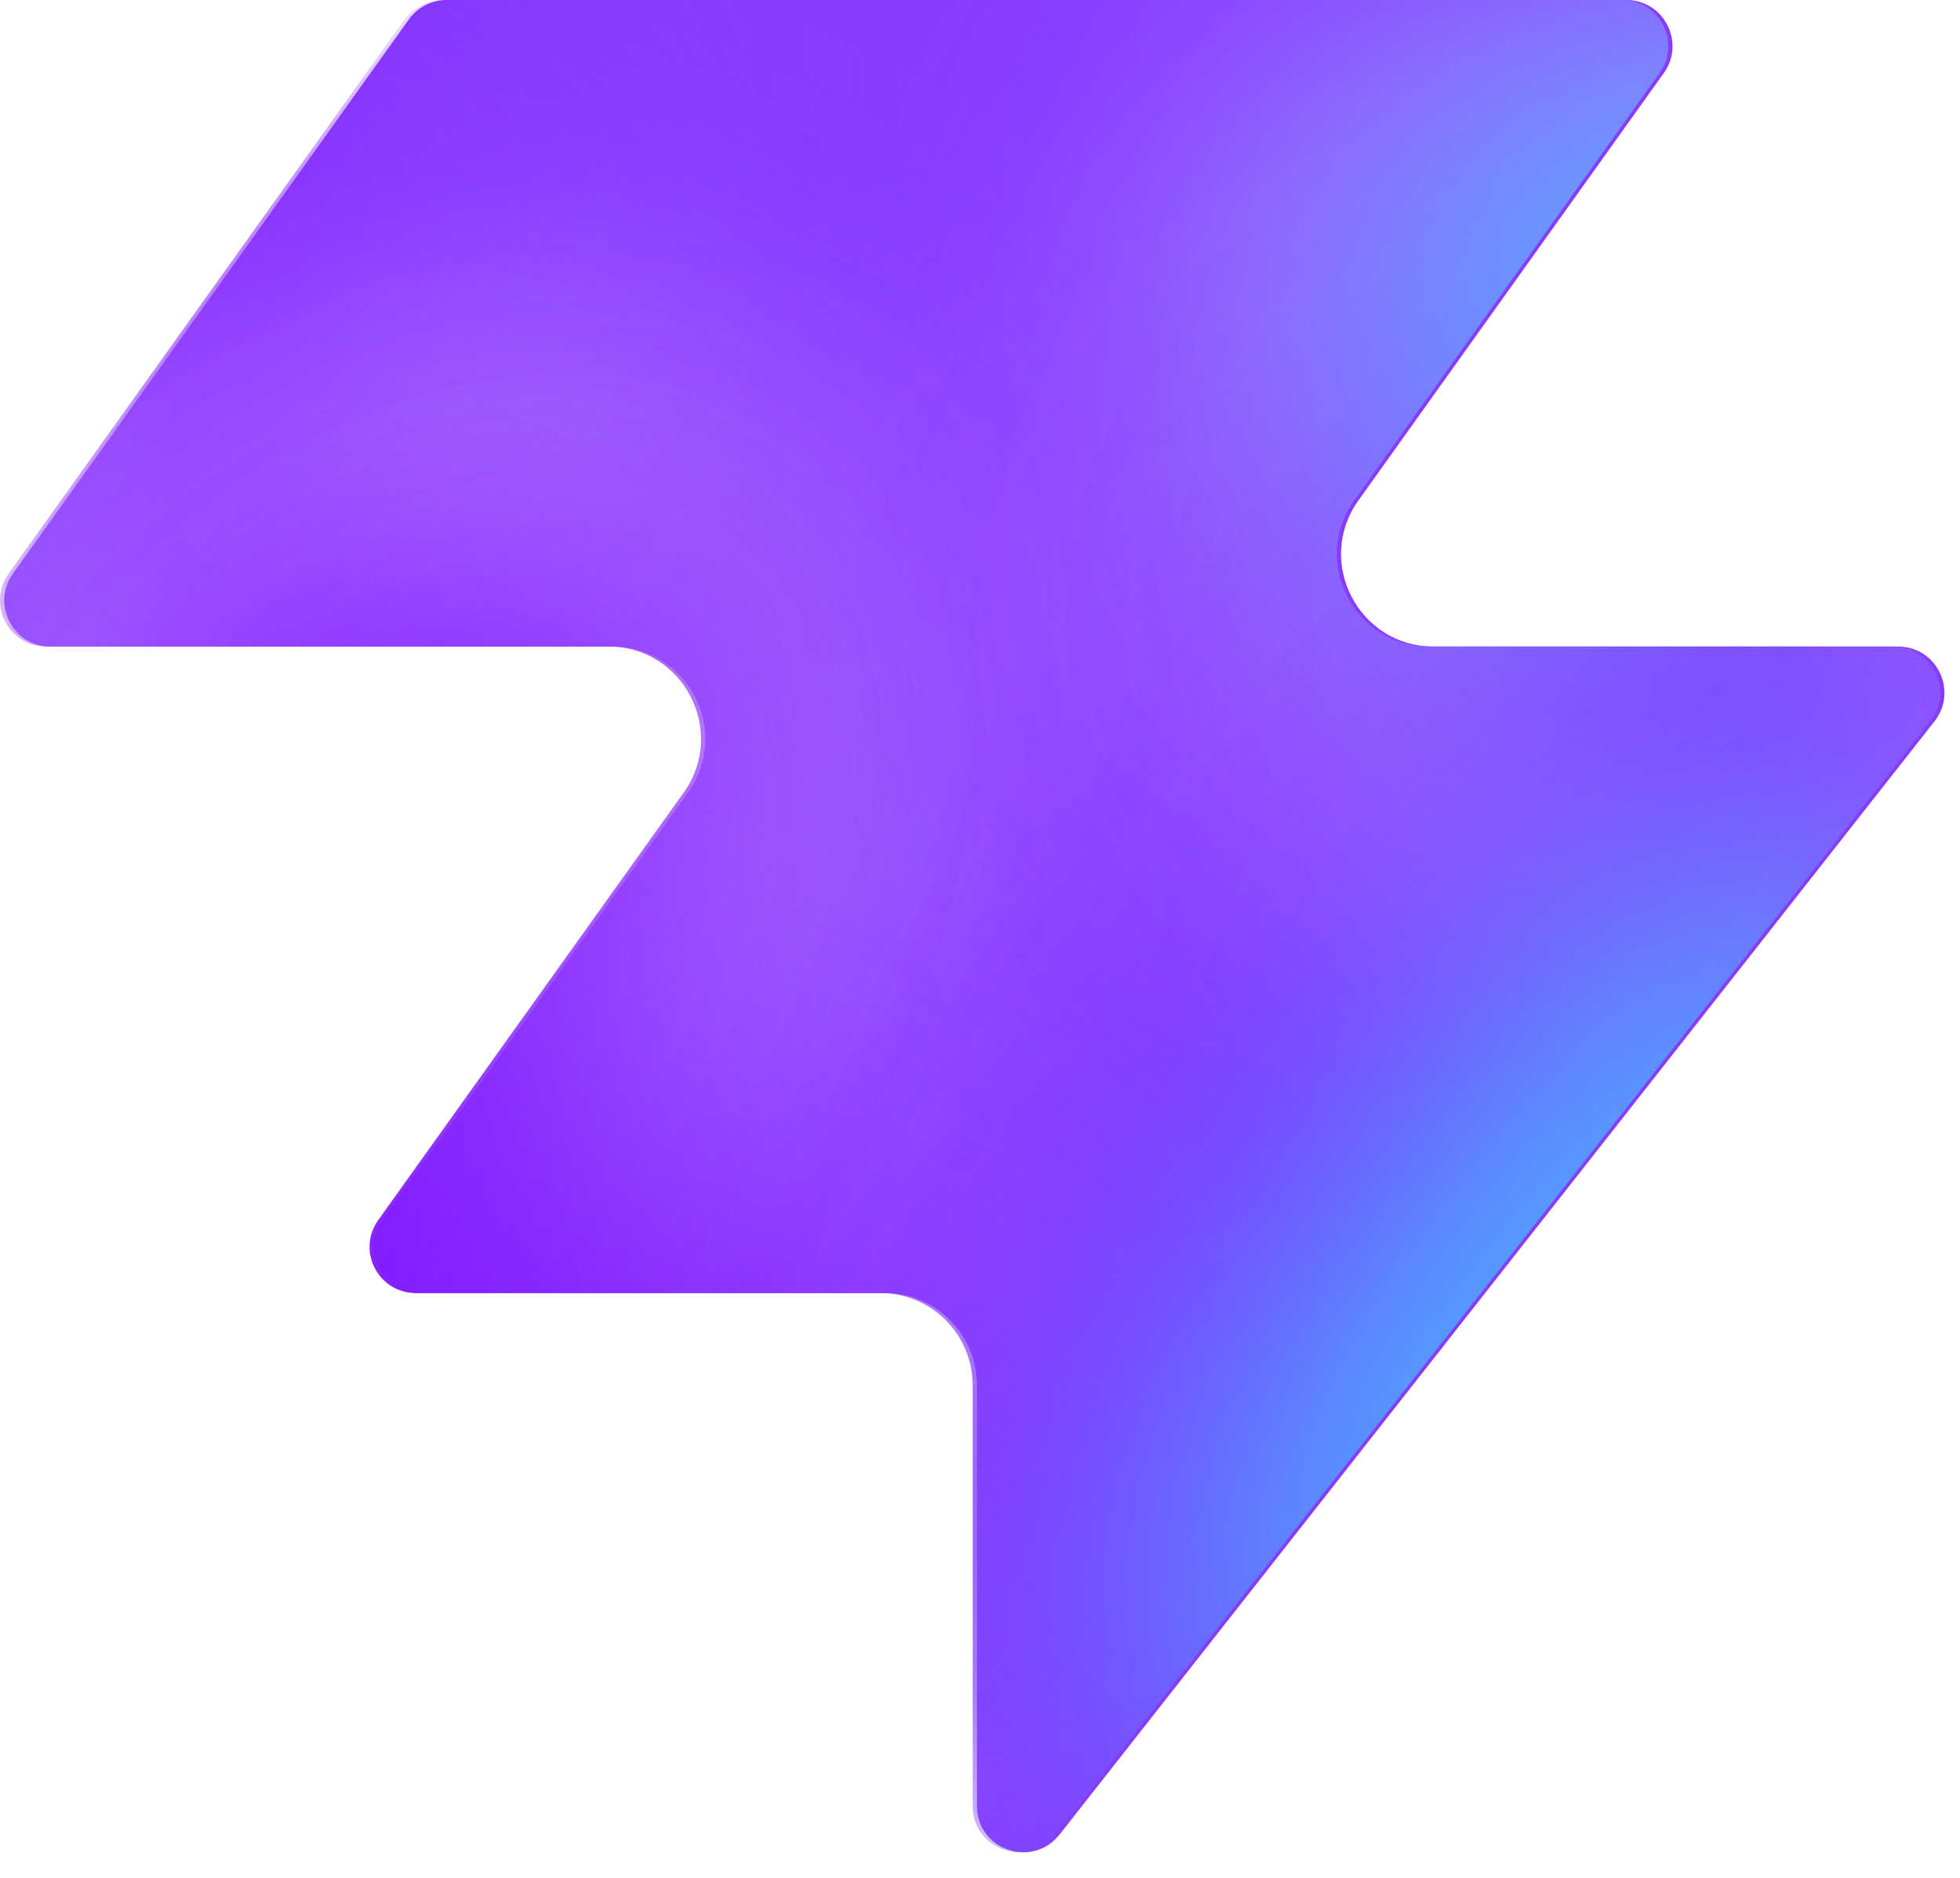
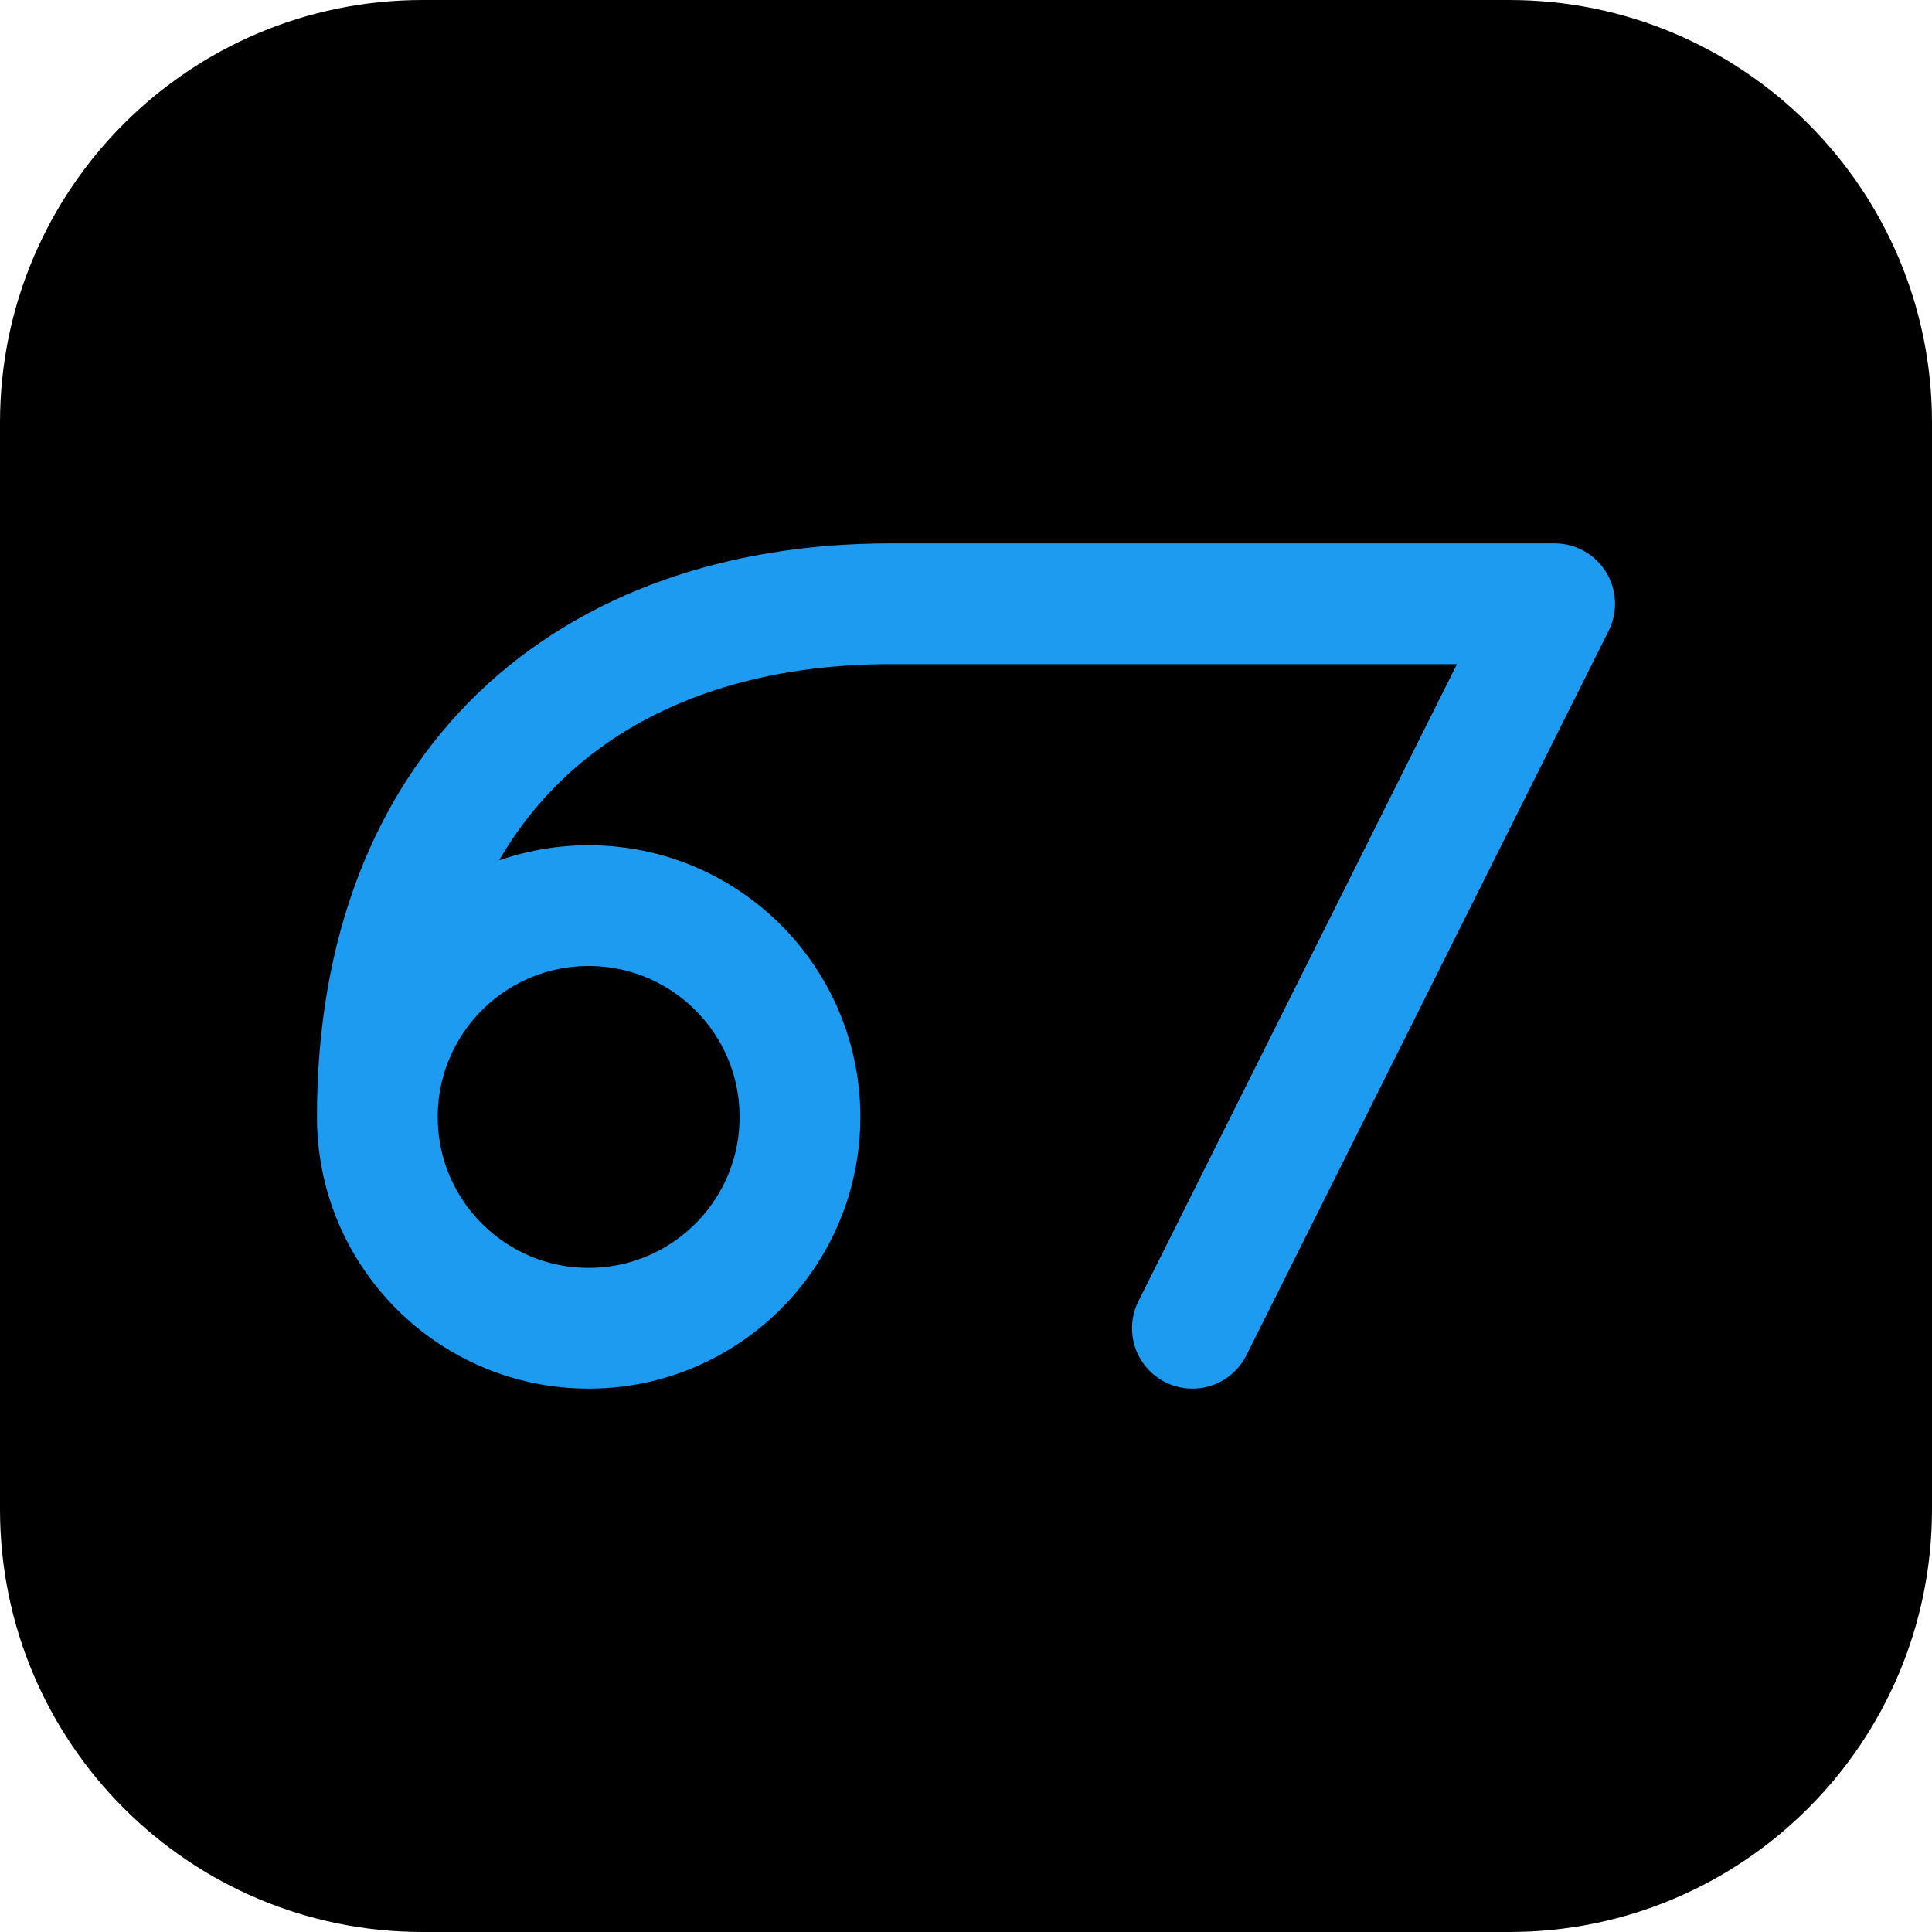
- <svg xmlns="http://www.w3.org/2000/svg" width="48" height="46" fill="none" viewBox="0 0 48 46">
-   <path fill="#863bff" d="M25.946 44.938c-.664.845-2.021.375-2.021-.698V33.937a2.26 2.26 0 0 0-2.262-2.262H10.287c-.92 0-1.456-1.04-.92-1.788l7.48-10.471c1.07-1.497 0-3.578-1.842-3.578H1.237c-.92 0-1.456-1.04-.92-1.788L10.013.474c.214-.297.556-.474.92-.474h28.894c.92 0 1.456 1.04.92 1.788l-7.48 10.471c-1.07 1.498 0 3.579 1.842 3.579h11.377c.943 0 1.473 1.088.89 1.83L25.947 44.94z" style="fill:#863bff;fill:color(display-p3 .525 .23 1);fill-opacity:1" />
-   <mask id="a" width="48" height="46" x="0" y="0" maskUnits="userSpaceOnUse" style="mask-type:alpha">
-     <path fill="#000" d="M25.842 44.938c-.664.844-2.021.375-2.021-.698V33.937a2.26 2.26 0 0 0-2.262-2.262H10.183c-.92 0-1.456-1.04-.92-1.788l7.48-10.471c1.07-1.498 0-3.579-1.842-3.579H1.133c-.92 0-1.456-1.04-.92-1.787L9.91.473c.214-.297.556-.474.92-.474h28.894c.92 0 1.456 1.04.92 1.788l-7.48 10.471c-1.07 1.498 0 3.578 1.842 3.578h11.377c.943 0 1.473 1.088.89 1.832L25.843 44.94z" style="fill:#000;fill-opacity:1" />
-   </mask>
-   <g mask="url(#a)">
-     <g filter="url(#b)">
-       <ellipse cx="5.508" cy="14.704" fill="#ede6ff" rx="5.508" ry="14.704" style="fill:#ede6ff;fill:color(display-p3 .927 .903 1);fill-opacity:1" transform="matrix(.00324 1 1 -.00324 -4.47 31.516)" />
-     </g>
-     <g filter="url(#c)">
-       <ellipse cx="10.399" cy="29.851" fill="#ede6ff" rx="10.399" ry="29.851" style="fill:#ede6ff;fill:color(display-p3 .927 .903 1);fill-opacity:1" transform="matrix(.00324 1 1 -.00324 -39.328 7.883)" />
-     </g>
-     <g filter="url(#d)">
-       <ellipse cx="5.508" cy="30.487" fill="#7e14ff" rx="5.508" ry="30.487" style="fill:#7e14ff;fill:color(display-p3 .492 .077 1);fill-opacity:1" transform="rotate(89.814 -25.913 -14.639)scale(1 -1)" />
-     </g>
-     <g filter="url(#e)">
-       <ellipse cx="5.508" cy="30.599" fill="#7e14ff" rx="5.508" ry="30.599" style="fill:#7e14ff;fill:color(display-p3 .492 .077 1);fill-opacity:1" transform="rotate(89.814 -32.644 -3.334)scale(1 -1)" />
-     </g>
-     <g filter="url(#f)">
-       <ellipse cx="5.508" cy="30.599" fill="#7e14ff" rx="5.508" ry="30.599" style="fill:#7e14ff;fill:color(display-p3 .492 .077 1);fill-opacity:1" transform="matrix(.00324 1 1 -.00324 -34.34 30.47)" />
-     </g>
-     <g filter="url(#g)">
-       <ellipse cx="14.072" cy="22.078" fill="#ede6ff" rx="14.072" ry="22.078" style="fill:#ede6ff;fill:color(display-p3 .927 .903 1);fill-opacity:1" transform="rotate(93.35 24.506 48.493)scale(-1 1)" />
-     </g>
-     <g filter="url(#h)">
-       <ellipse cx="3.47" cy="21.501" fill="#7e14ff" rx="3.47" ry="21.501" style="fill:#7e14ff;fill:color(display-p3 .492 .077 1);fill-opacity:1" transform="rotate(89.009 28.708 47.59)scale(-1 1)" />
-     </g>
-     <g filter="url(#i)">
-       <ellipse cx="3.47" cy="21.501" fill="#7e14ff" rx="3.47" ry="21.501" style="fill:#7e14ff;fill:color(display-p3 .492 .077 1);fill-opacity:1" transform="rotate(89.009 28.708 47.59)scale(-1 1)" />
-     </g>
-     <g filter="url(#j)">
-       <ellipse cx=".387" cy="8.972" fill="#7e14ff" rx="4.407" ry="29.108" style="fill:#7e14ff;fill:color(display-p3 .492 .077 1);fill-opacity:1" transform="rotate(39.51 .387 8.972)" />
-     </g>
-     <g filter="url(#k)">
-       <ellipse cx="47.523" cy="-6.092" fill="#7e14ff" rx="4.407" ry="29.108" style="fill:#7e14ff;fill:color(display-p3 .492 .077 1);fill-opacity:1" transform="rotate(37.892 47.523 -6.092)" />
-     </g>
-     <g filter="url(#l)">
-       <ellipse cx="41.412" cy="6.333" fill="#47bfff" rx="5.971" ry="9.665" style="fill:#47bfff;fill:color(display-p3 .28 .748 1);fill-opacity:1" transform="rotate(37.892 41.412 6.333)" />
-     </g>
-     <g filter="url(#m)">
-       <ellipse cx="-1.879" cy="38.332" fill="#7e14ff" rx="4.407" ry="29.108" style="fill:#7e14ff;fill:color(display-p3 .492 .077 1);fill-opacity:1" transform="rotate(37.892 -1.88 38.332)" />
-     </g>
-     <g filter="url(#n)">
-       <ellipse cx="-1.879" cy="38.332" fill="#7e14ff" rx="4.407" ry="29.108" style="fill:#7e14ff;fill:color(display-p3 .492 .077 1);fill-opacity:1" transform="rotate(37.892 -1.88 38.332)" />
-     </g>
-     <g filter="url(#o)">
-       <ellipse cx="35.651" cy="29.907" fill="#7e14ff" rx="4.407" ry="29.108" style="fill:#7e14ff;fill:color(display-p3 .492 .077 1);fill-opacity:1" transform="rotate(37.892 35.651 29.907)" />
-     </g>
-     <g filter="url(#p)">
-       <ellipse cx="38.418" cy="32.4" fill="#47bfff" rx="5.971" ry="15.297" style="fill:#47bfff;fill:color(display-p3 .28 .748 1);fill-opacity:1" transform="rotate(37.892 38.418 32.4)" />
-     </g>
-   </g>
-   <defs>
-     <filter id="b" width="60.045" height="41.654" x="-19.77" y="16.149" color-interpolation-filters="sRGB" filterUnits="userSpaceOnUse">
-       <feFlood flood-opacity="0" result="BackgroundImageFix" />
-       <feBlend in="SourceGraphic" in2="BackgroundImageFix" result="shape" />
-       <feGaussianBlur result="effect1_foregroundBlur_2002_17158" stdDeviation="7.659" />
-     </filter>
-     <filter id="c" width="90.34" height="51.437" x="-54.613" y="-7.533" color-interpolation-filters="sRGB" filterUnits="userSpaceOnUse">
-       <feFlood flood-opacity="0" result="BackgroundImageFix" />
-       <feBlend in="SourceGraphic" in2="BackgroundImageFix" result="shape" />
-       <feGaussianBlur result="effect1_foregroundBlur_2002_17158" stdDeviation="7.659" />
-     </filter>
-     <filter id="d" width="79.355" height="29.4" x="-49.64" y="2.03" color-interpolation-filters="sRGB" filterUnits="userSpaceOnUse">
-       <feFlood flood-opacity="0" result="BackgroundImageFix" />
-       <feBlend in="SourceGraphic" in2="BackgroundImageFix" result="shape" />
-       <feGaussianBlur result="effect1_foregroundBlur_2002_17158" stdDeviation="4.596" />
-     </filter>
-     <filter id="e" width="79.579" height="29.4" x="-45.045" y="20.029" color-interpolation-filters="sRGB" filterUnits="userSpaceOnUse">
-       <feFlood flood-opacity="0" result="BackgroundImageFix" />
-       <feBlend in="SourceGraphic" in2="BackgroundImageFix" result="shape" />
-       <feGaussianBlur result="effect1_foregroundBlur_2002_17158" stdDeviation="4.596" />
-     </filter>
-     <filter id="f" width="79.579" height="29.4" x="-43.513" y="21.178" color-interpolation-filters="sRGB" filterUnits="userSpaceOnUse">
-       <feFlood flood-opacity="0" result="BackgroundImageFix" />
-       <feBlend in="SourceGraphic" in2="BackgroundImageFix" result="shape" />
-       <feGaussianBlur result="effect1_foregroundBlur_2002_17158" stdDeviation="4.596" />
-     </filter>
-     <filter id="g" width="74.749" height="58.852" x="15.756" y="-17.901" color-interpolation-filters="sRGB" filterUnits="userSpaceOnUse">
-       <feFlood flood-opacity="0" result="BackgroundImageFix" />
-       <feBlend in="SourceGraphic" in2="BackgroundImageFix" result="shape" />
-       <feGaussianBlur result="effect1_foregroundBlur_2002_17158" stdDeviation="7.659" />
-     </filter>
-     <filter id="h" width="61.377" height="25.362" x="23.548" y="2.284" color-interpolation-filters="sRGB" filterUnits="userSpaceOnUse">
-       <feFlood flood-opacity="0" result="BackgroundImageFix" />
-       <feBlend in="SourceGraphic" in2="BackgroundImageFix" result="shape" />
-       <feGaussianBlur result="effect1_foregroundBlur_2002_17158" stdDeviation="4.596" />
-     </filter>
-     <filter id="i" width="61.377" height="25.362" x="23.548" y="2.284" color-interpolation-filters="sRGB" filterUnits="userSpaceOnUse">
-       <feFlood flood-opacity="0" result="BackgroundImageFix" />
-       <feBlend in="SourceGraphic" in2="BackgroundImageFix" result="shape" />
-       <feGaussianBlur result="effect1_foregroundBlur_2002_17158" stdDeviation="4.596" />
-     </filter>
-     <filter id="j" width="56.045" height="63.649" x="-27.636" y="-22.853" color-interpolation-filters="sRGB" filterUnits="userSpaceOnUse">
-       <feFlood flood-opacity="0" result="BackgroundImageFix" />
-       <feBlend in="SourceGraphic" in2="BackgroundImageFix" result="shape" />
-       <feGaussianBlur result="effect1_foregroundBlur_2002_17158" stdDeviation="4.596" />
-     </filter>
-     <filter id="k" width="54.814" height="64.646" x="20.116" y="-38.415" color-interpolation-filters="sRGB" filterUnits="userSpaceOnUse">
-       <feFlood flood-opacity="0" result="BackgroundImageFix" />
-       <feBlend in="SourceGraphic" in2="BackgroundImageFix" result="shape" />
-       <feGaussianBlur result="effect1_foregroundBlur_2002_17158" stdDeviation="4.596" />
-     </filter>
-     <filter id="l" width="33.541" height="35.313" x="24.641" y="-11.323" color-interpolation-filters="sRGB" filterUnits="userSpaceOnUse">
-       <feFlood flood-opacity="0" result="BackgroundImageFix" />
-       <feBlend in="SourceGraphic" in2="BackgroundImageFix" result="shape" />
-       <feGaussianBlur result="effect1_foregroundBlur_2002_17158" stdDeviation="4.596" />
-     </filter>
-     <filter id="m" width="54.814" height="64.646" x="-29.286" y="6.009" color-interpolation-filters="sRGB" filterUnits="userSpaceOnUse">
-       <feFlood flood-opacity="0" result="BackgroundImageFix" />
-       <feBlend in="SourceGraphic" in2="BackgroundImageFix" result="shape" />
-       <feGaussianBlur result="effect1_foregroundBlur_2002_17158" stdDeviation="4.596" />
-     </filter>
-     <filter id="n" width="54.814" height="64.646" x="-29.286" y="6.009" color-interpolation-filters="sRGB" filterUnits="userSpaceOnUse">
-       <feFlood flood-opacity="0" result="BackgroundImageFix" />
-       <feBlend in="SourceGraphic" in2="BackgroundImageFix" result="shape" />
-       <feGaussianBlur result="effect1_foregroundBlur_2002_17158" stdDeviation="4.596" />
-     </filter>
-     <filter id="o" width="54.814" height="64.646" x="8.244" y="-2.416" color-interpolation-filters="sRGB" filterUnits="userSpaceOnUse">
-       <feFlood flood-opacity="0" result="BackgroundImageFix" />
-       <feBlend in="SourceGraphic" in2="BackgroundImageFix" result="shape" />
-       <feGaussianBlur result="effect1_foregroundBlur_2002_17158" stdDeviation="4.596" />
-     </filter>
-     <filter id="p" width="39.409" height="43.623" x="18.713" y="10.588" color-interpolation-filters="sRGB" filterUnits="userSpaceOnUse">
-       <feFlood flood-opacity="0" result="BackgroundImageFix" />
-       <feBlend in="SourceGraphic" in2="BackgroundImageFix" result="shape" />
-       <feGaussianBlur result="effect1_foregroundBlur_2002_17158" stdDeviation="4.596" />
-     </filter>
-   </defs>
+ <svg xmlns="http://www.w3.org/2000/svg" viewBox="0 0 64 64">
+   <rect width="64" height="64" rx="14" fill="#000" />
+   <path d="M4 21a7 7 0 1 0 14 0a7 7 0 1 0-14 0C4 10 11 4 21 4H43L31 28" transform="translate(8.5 16)" fill="none" stroke="#1d9bf0" stroke-width="4" stroke-linecap="round" stroke-linejoin="round" />
</svg>
